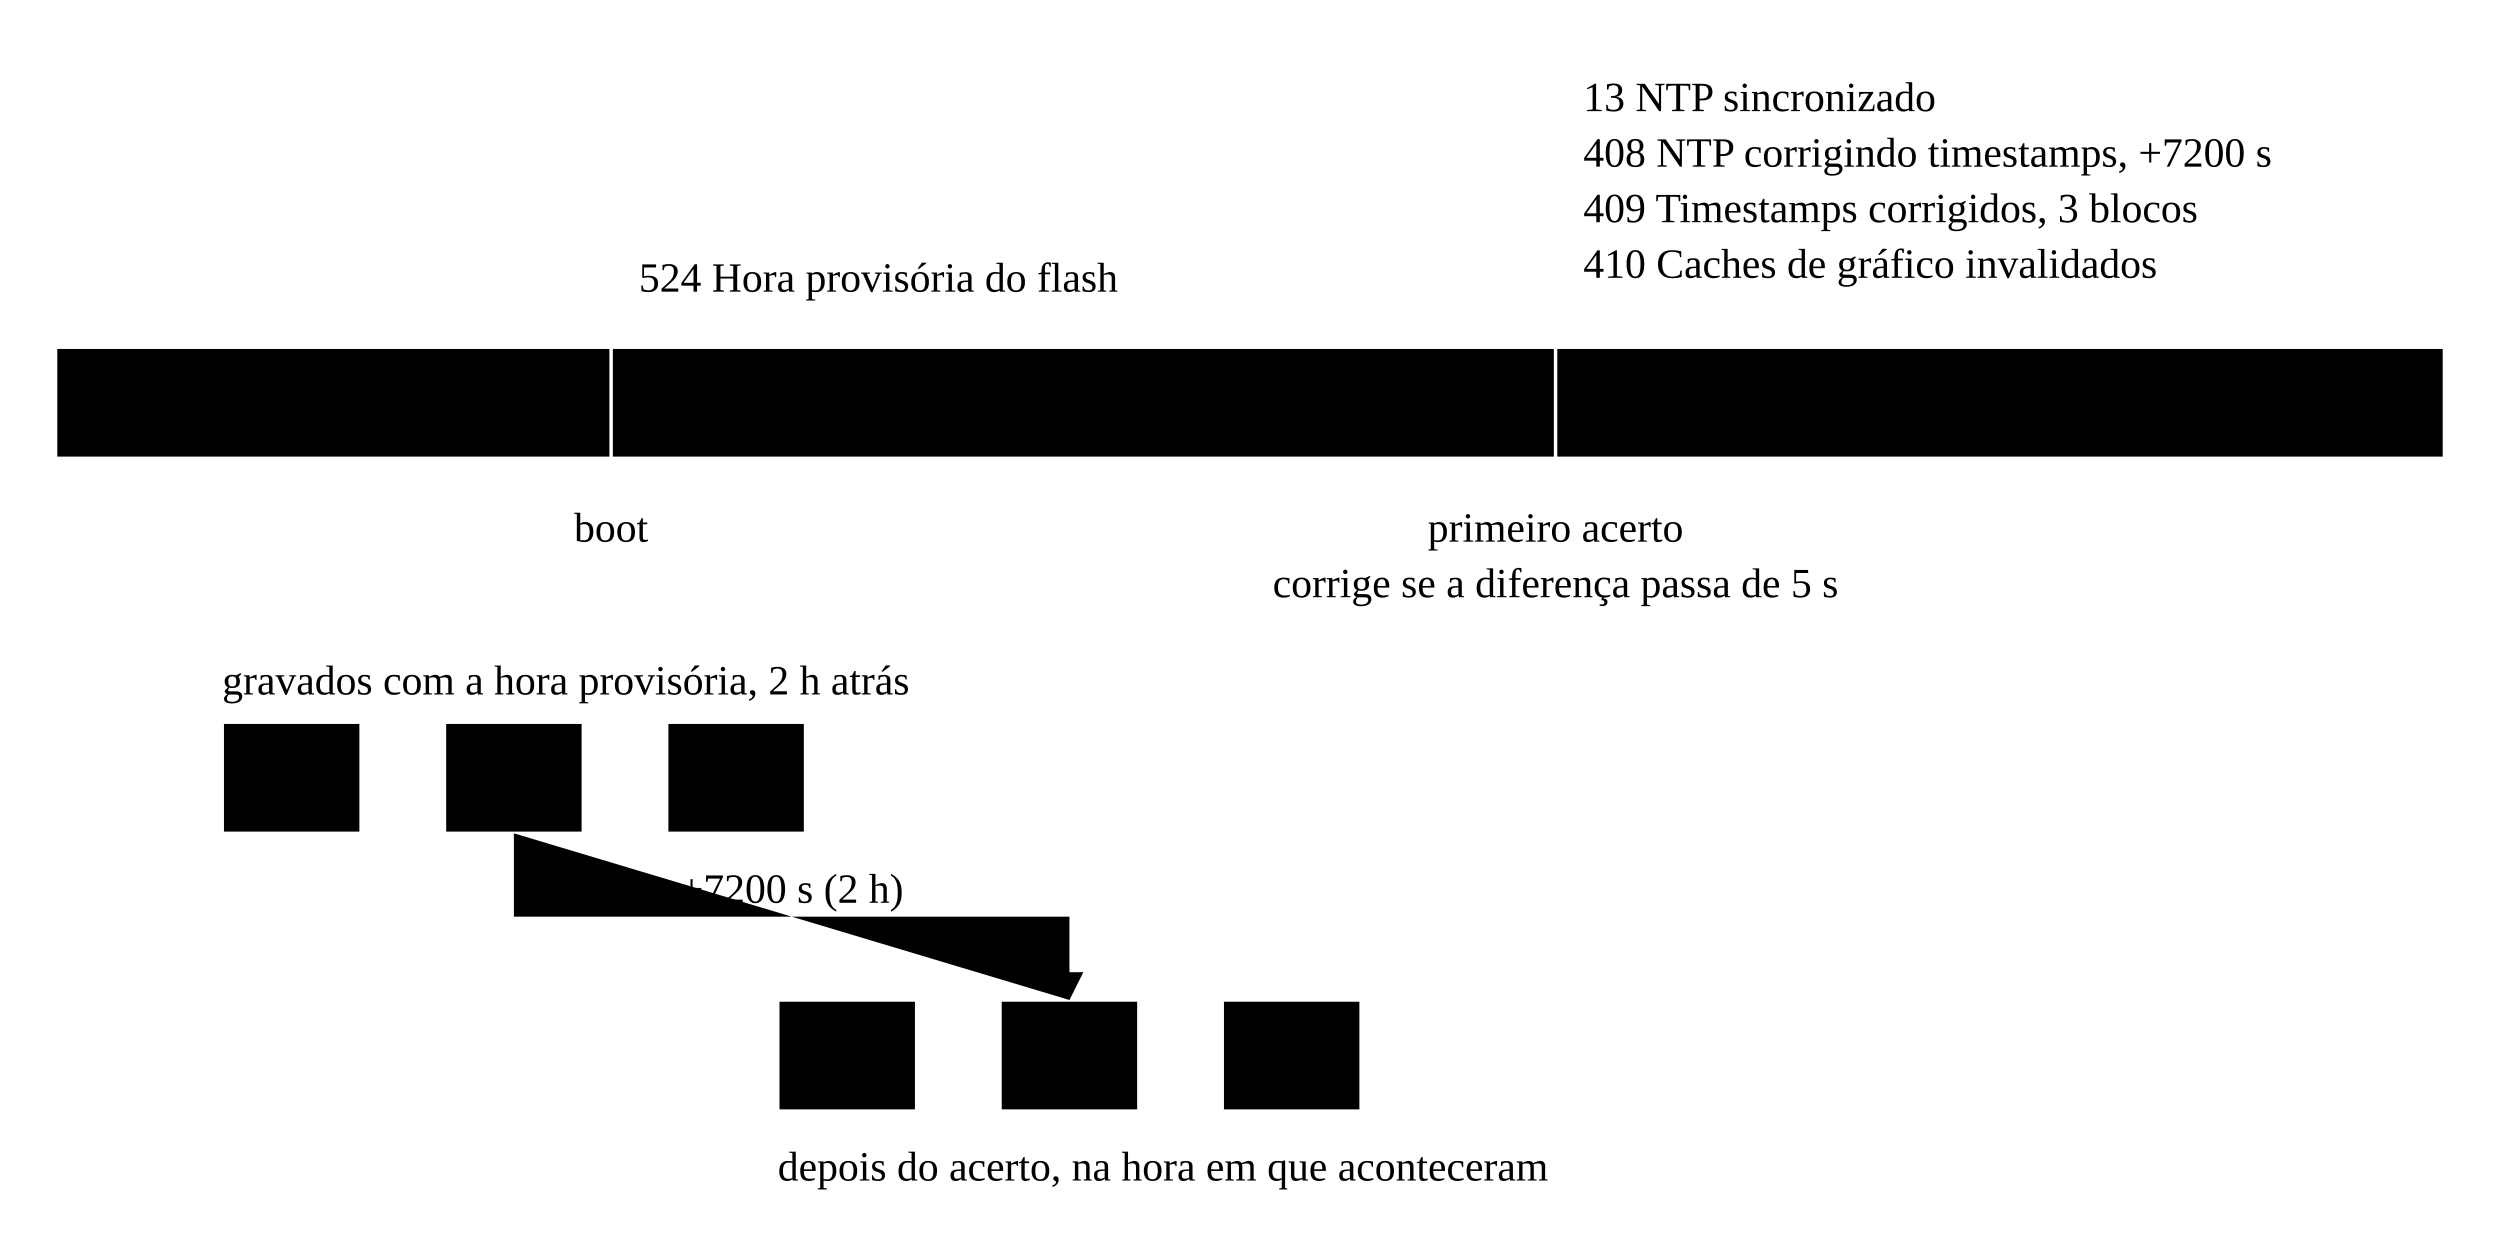
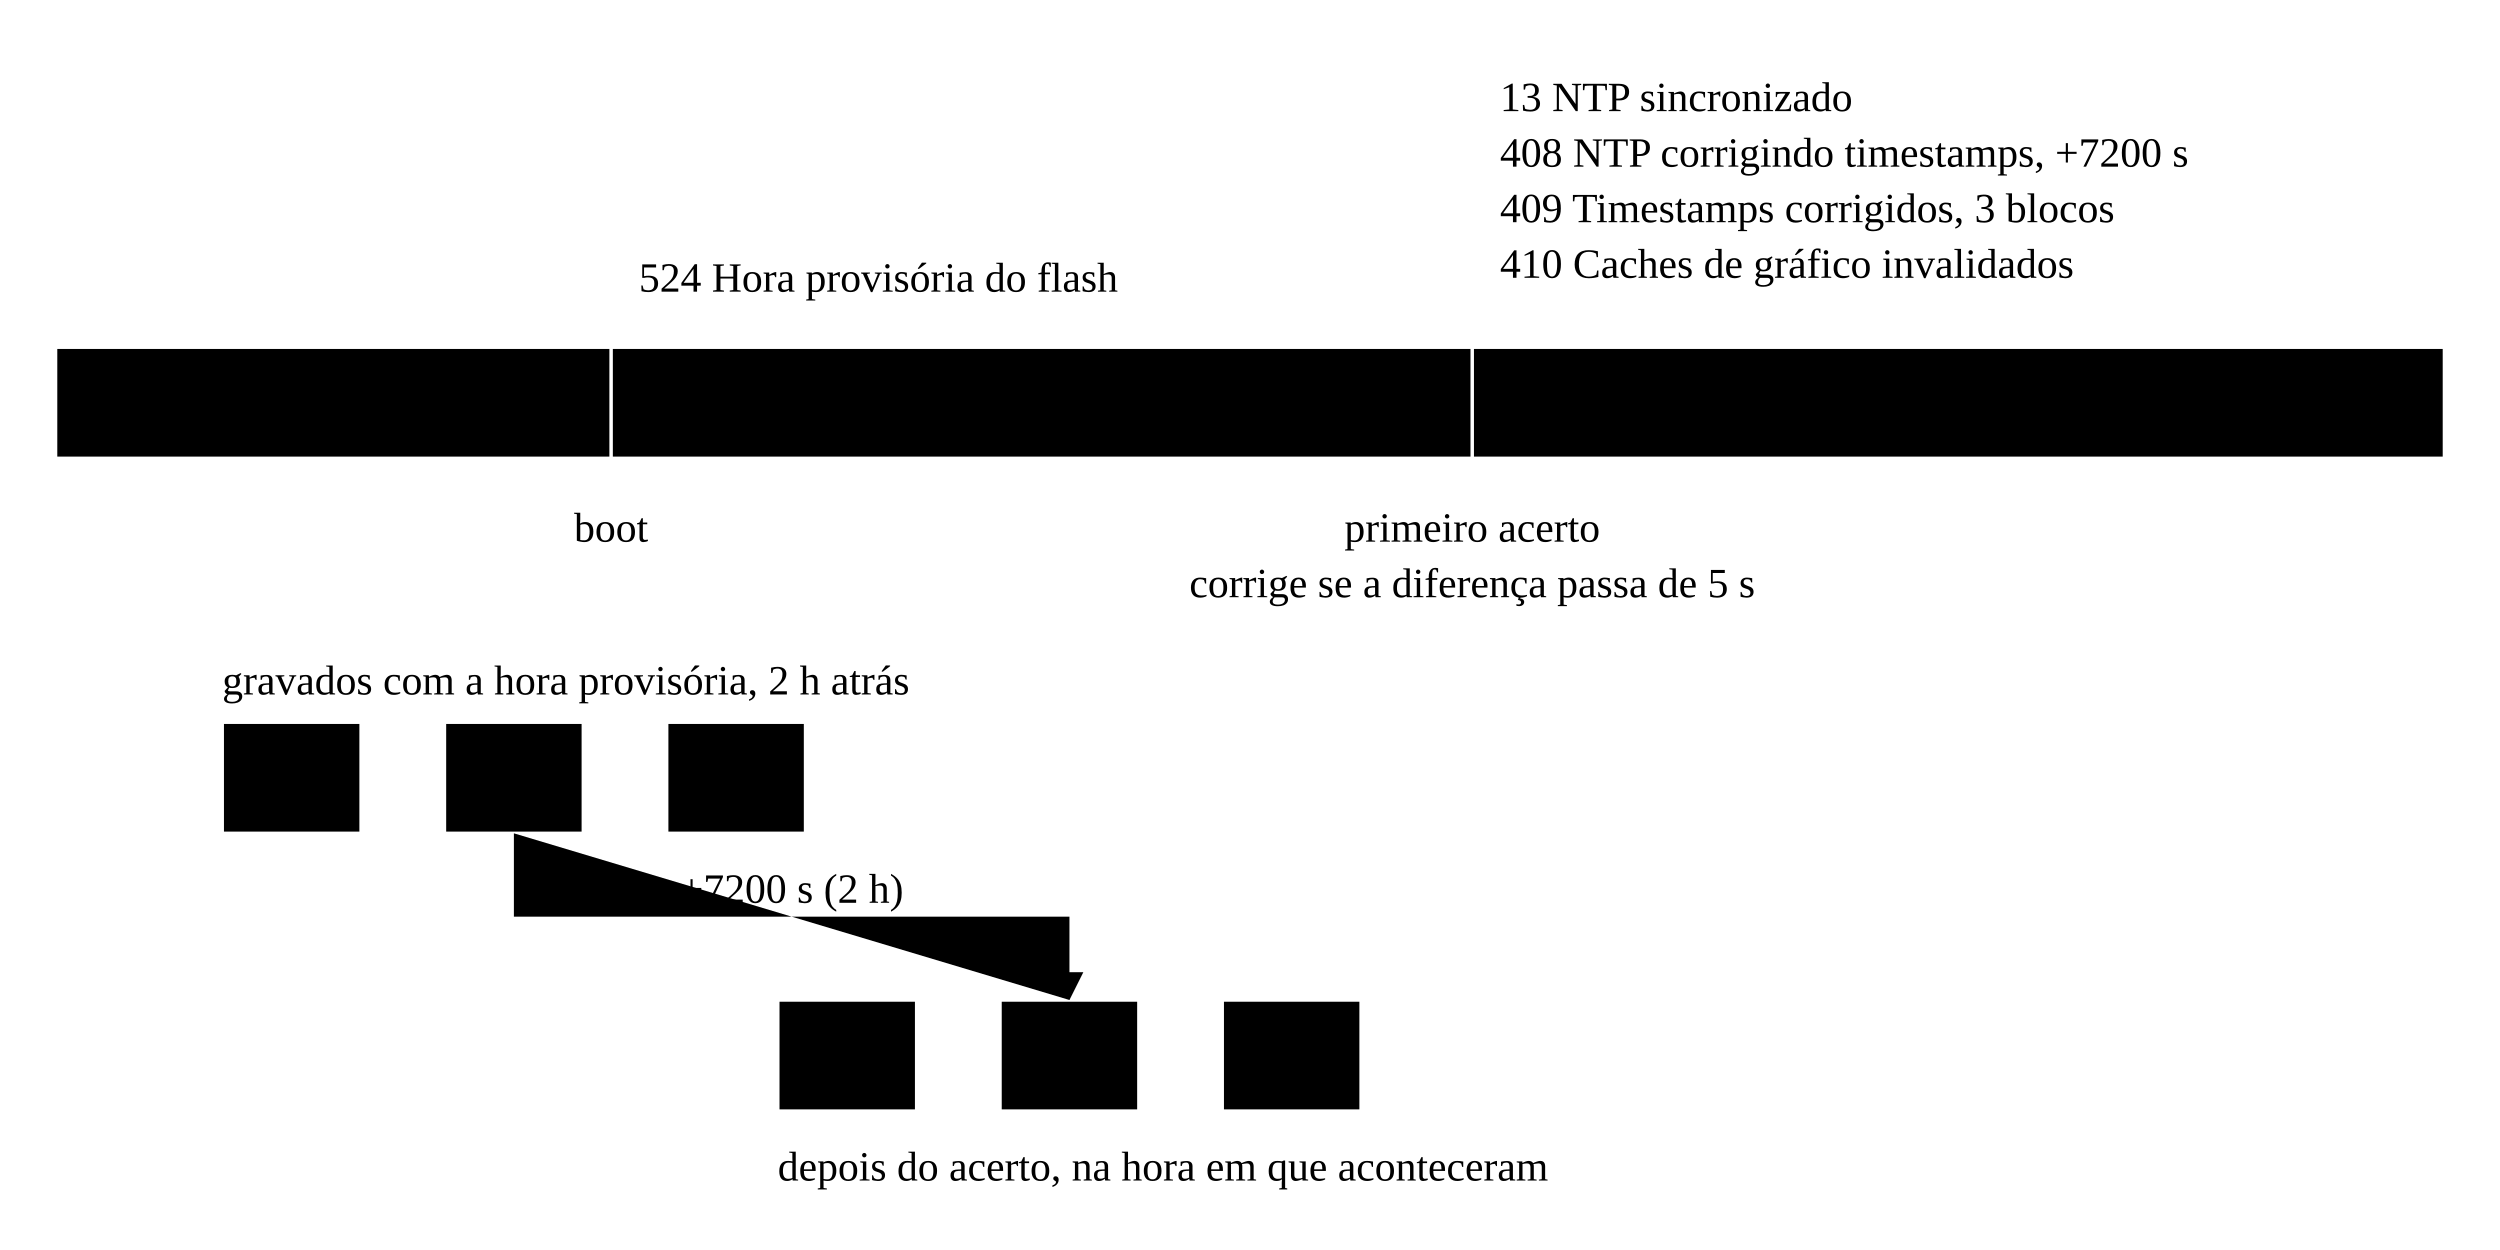
<svg xmlns="http://www.w3.org/2000/svg" viewBox="0 0 720 360" role="img" class="dg">
  <defs>
    <marker id="10-correcao-ponta-acento" viewBox="0 0 8 8" refX="8" refY="4" markerWidth="8" markerHeight="8" markerUnits="userSpaceOnUse" orient="auto">
      <path class="dg-ponta-acento" d="M0 0L8 4L0 8z" />
    </marker>
  </defs>
  <rect class="dg-caixa-apagada" x="16.5" y="100.5" width="159" height="31" rx="0" />
  <text class="dg-n" x="96" y="120" text-anchor="middle">desligado por 2 h</text>
-   <rect class="dg-caixa-aviso" x="176.5" y="100.5" width="271" height="31" rx="0" />
-   <text class="dg-n" x="312" y="120" text-anchor="middle">relógio provisório</text>
-   <rect class="dg-caixa-ok" x="448.5" y="100.5" width="255" height="31" rx="0" />
-   <text class="dg-n" x="576" y="120" text-anchor="middle">relógio acertado</text>
+   <rect class="dg-caixa-aviso" x="176.5" y="100.5" width="247" height="31" rx="0" />
+   <text class="dg-n" x="300" y="120" text-anchor="middle">relógio provisório</text>
+   <rect class="dg-caixa-ok" x="424.5" y="100.5" width="279" height="31" rx="0" />
+   <text class="dg-n" x="564" y="120" text-anchor="middle">relógio acertado</text>
  <polyline class="dg-fio" points="176,92 176,140" />
-   <polyline class="dg-fio" points="448,92 448,140" />
+   <polyline class="dg-fio" points="424,92 424,140" />
  <polyline class="dg-fio-fino" points="176,92 176,80" />
  <text class="dg-n" x="184" y="84">
    <tspan class="dg-b">524</tspan> Hora provisória do flash</text>
-   <polyline class="dg-fio-fino" points="448,92 448,28" />
-   <text class="dg-n" x="456" y="32">
+   <polyline class="dg-fio-fino" points="424,92 424,28" />
+   <text class="dg-n" x="432" y="32">
    <tspan class="dg-b">13</tspan> NTP sincronizado</text>
-   <text class="dg-n" x="456" y="48">
+   <text class="dg-n" x="432" y="48">
    <tspan class="dg-b">408</tspan> NTP corrigindo timestamps, +7200 s</text>
-   <text class="dg-n" x="456" y="64">
+   <text class="dg-n" x="432" y="64">
    <tspan class="dg-b">409</tspan> Timestamps corrigidos, 3 blocos</text>
-   <text class="dg-n" x="456" y="80">
+   <text class="dg-n" x="432" y="80">
    <tspan class="dg-b">410</tspan> Caches de gráfico invalidados</text>
  <text class="dg-n" x="176" y="156" text-anchor="middle">boot</text>
-   <text class="dg-n" x="448" y="156" text-anchor="middle">primeiro acerto</text>
-   <text class="dg-n dg-c2" x="448" y="172" text-anchor="middle">corrige se a diferença passa de 5 s</text>
+   <text class="dg-n" x="424" y="156" text-anchor="middle">primeiro acerto</text>
+   <text class="dg-n dg-c2" x="424" y="172" text-anchor="middle">corrige se a diferença passa de 5 s</text>
  <text class="dg-n" x="64" y="200">gravados com a hora provisória, 2 h atrás</text>
  <rect class="dg-caixa-aviso" x="64.5" y="208.5" width="39" height="31" rx="0" />
  <rect class="dg-caixa-ok" x="224.5" y="288.5" width="39" height="31" rx="0" />
  <rect class="dg-caixa-aviso" x="128.5" y="208.5" width="39" height="31" rx="0" />
  <rect class="dg-caixa-ok" x="288.5" y="288.5" width="39" height="31" rx="0" />
  <rect class="dg-caixa-aviso" x="192.5" y="208.5" width="39" height="31" rx="0" />
  <rect class="dg-caixa-ok" x="352.5" y="288.5" width="39" height="31" rx="0" />
  <polyline class="dg-fio-acento" points="148,240 148,264 308,264 308,288" marker-end="url(#10-correcao-ponta-acento)" />
  <text class="dg-n" x="228" y="260" text-anchor="middle">+7200 s (2 h)</text>
  <text class="dg-n" x="224" y="340">depois do acerto, na hora em que aconteceram</text>
</svg>
